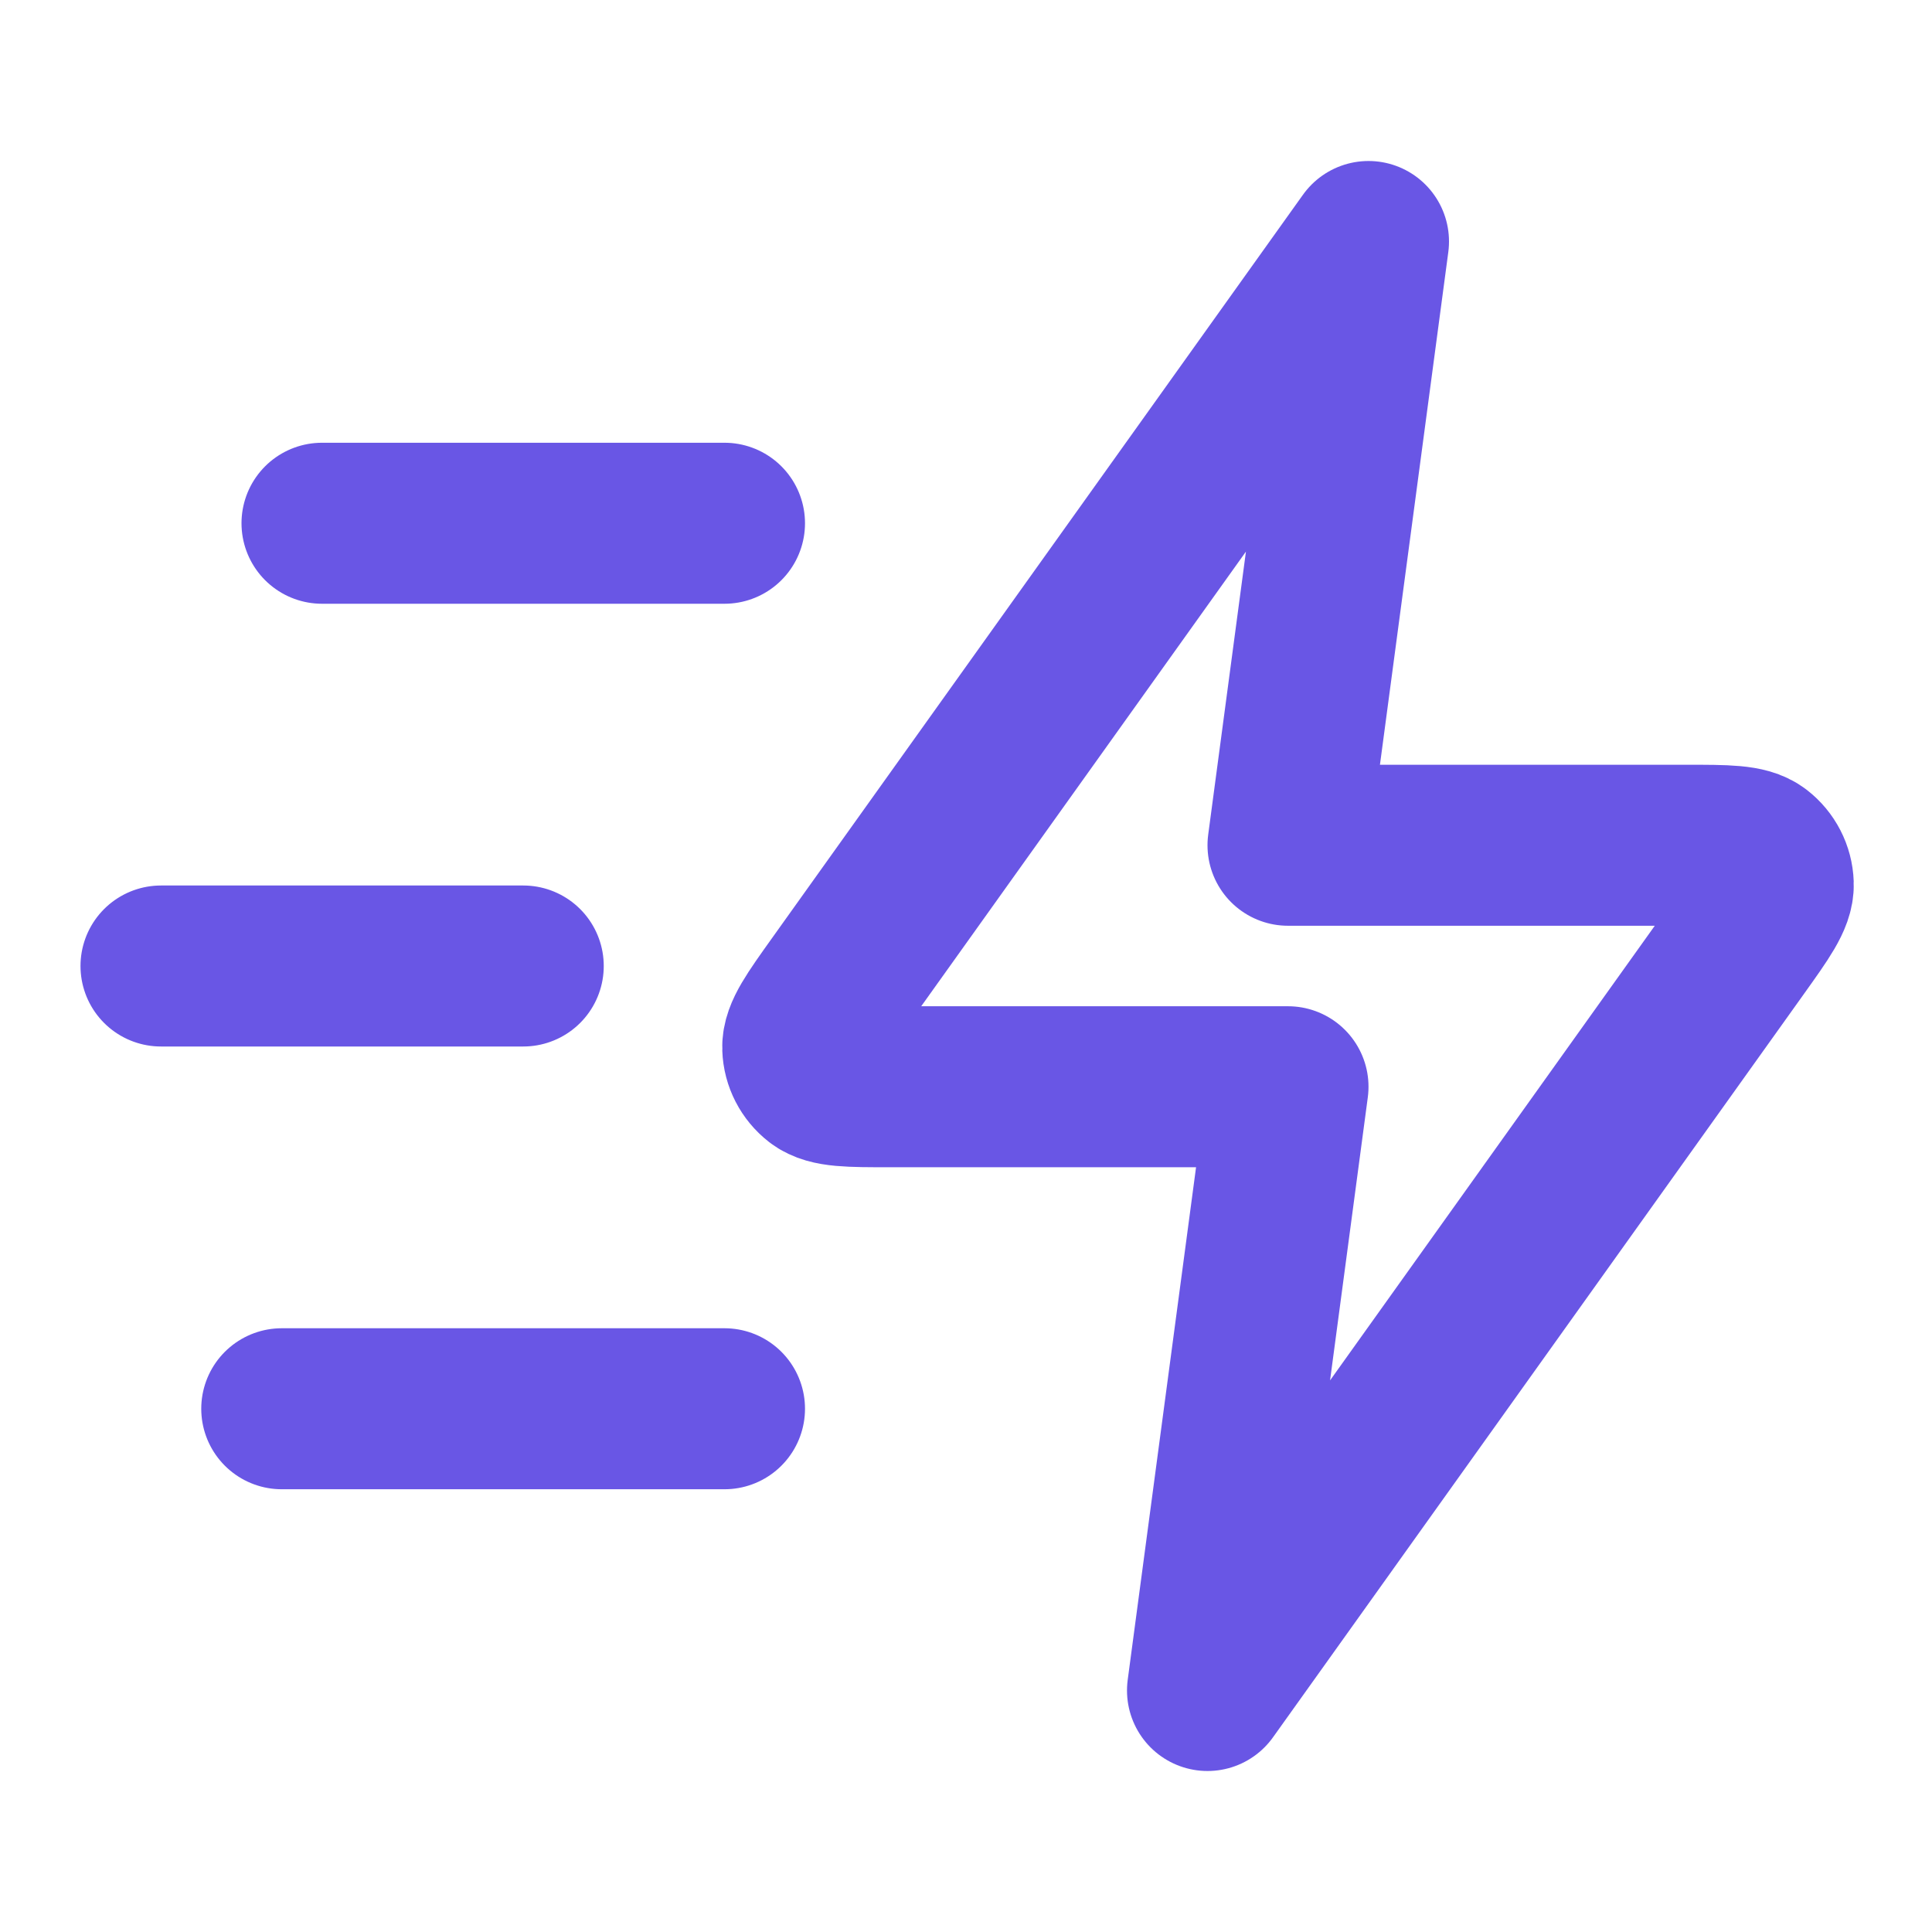
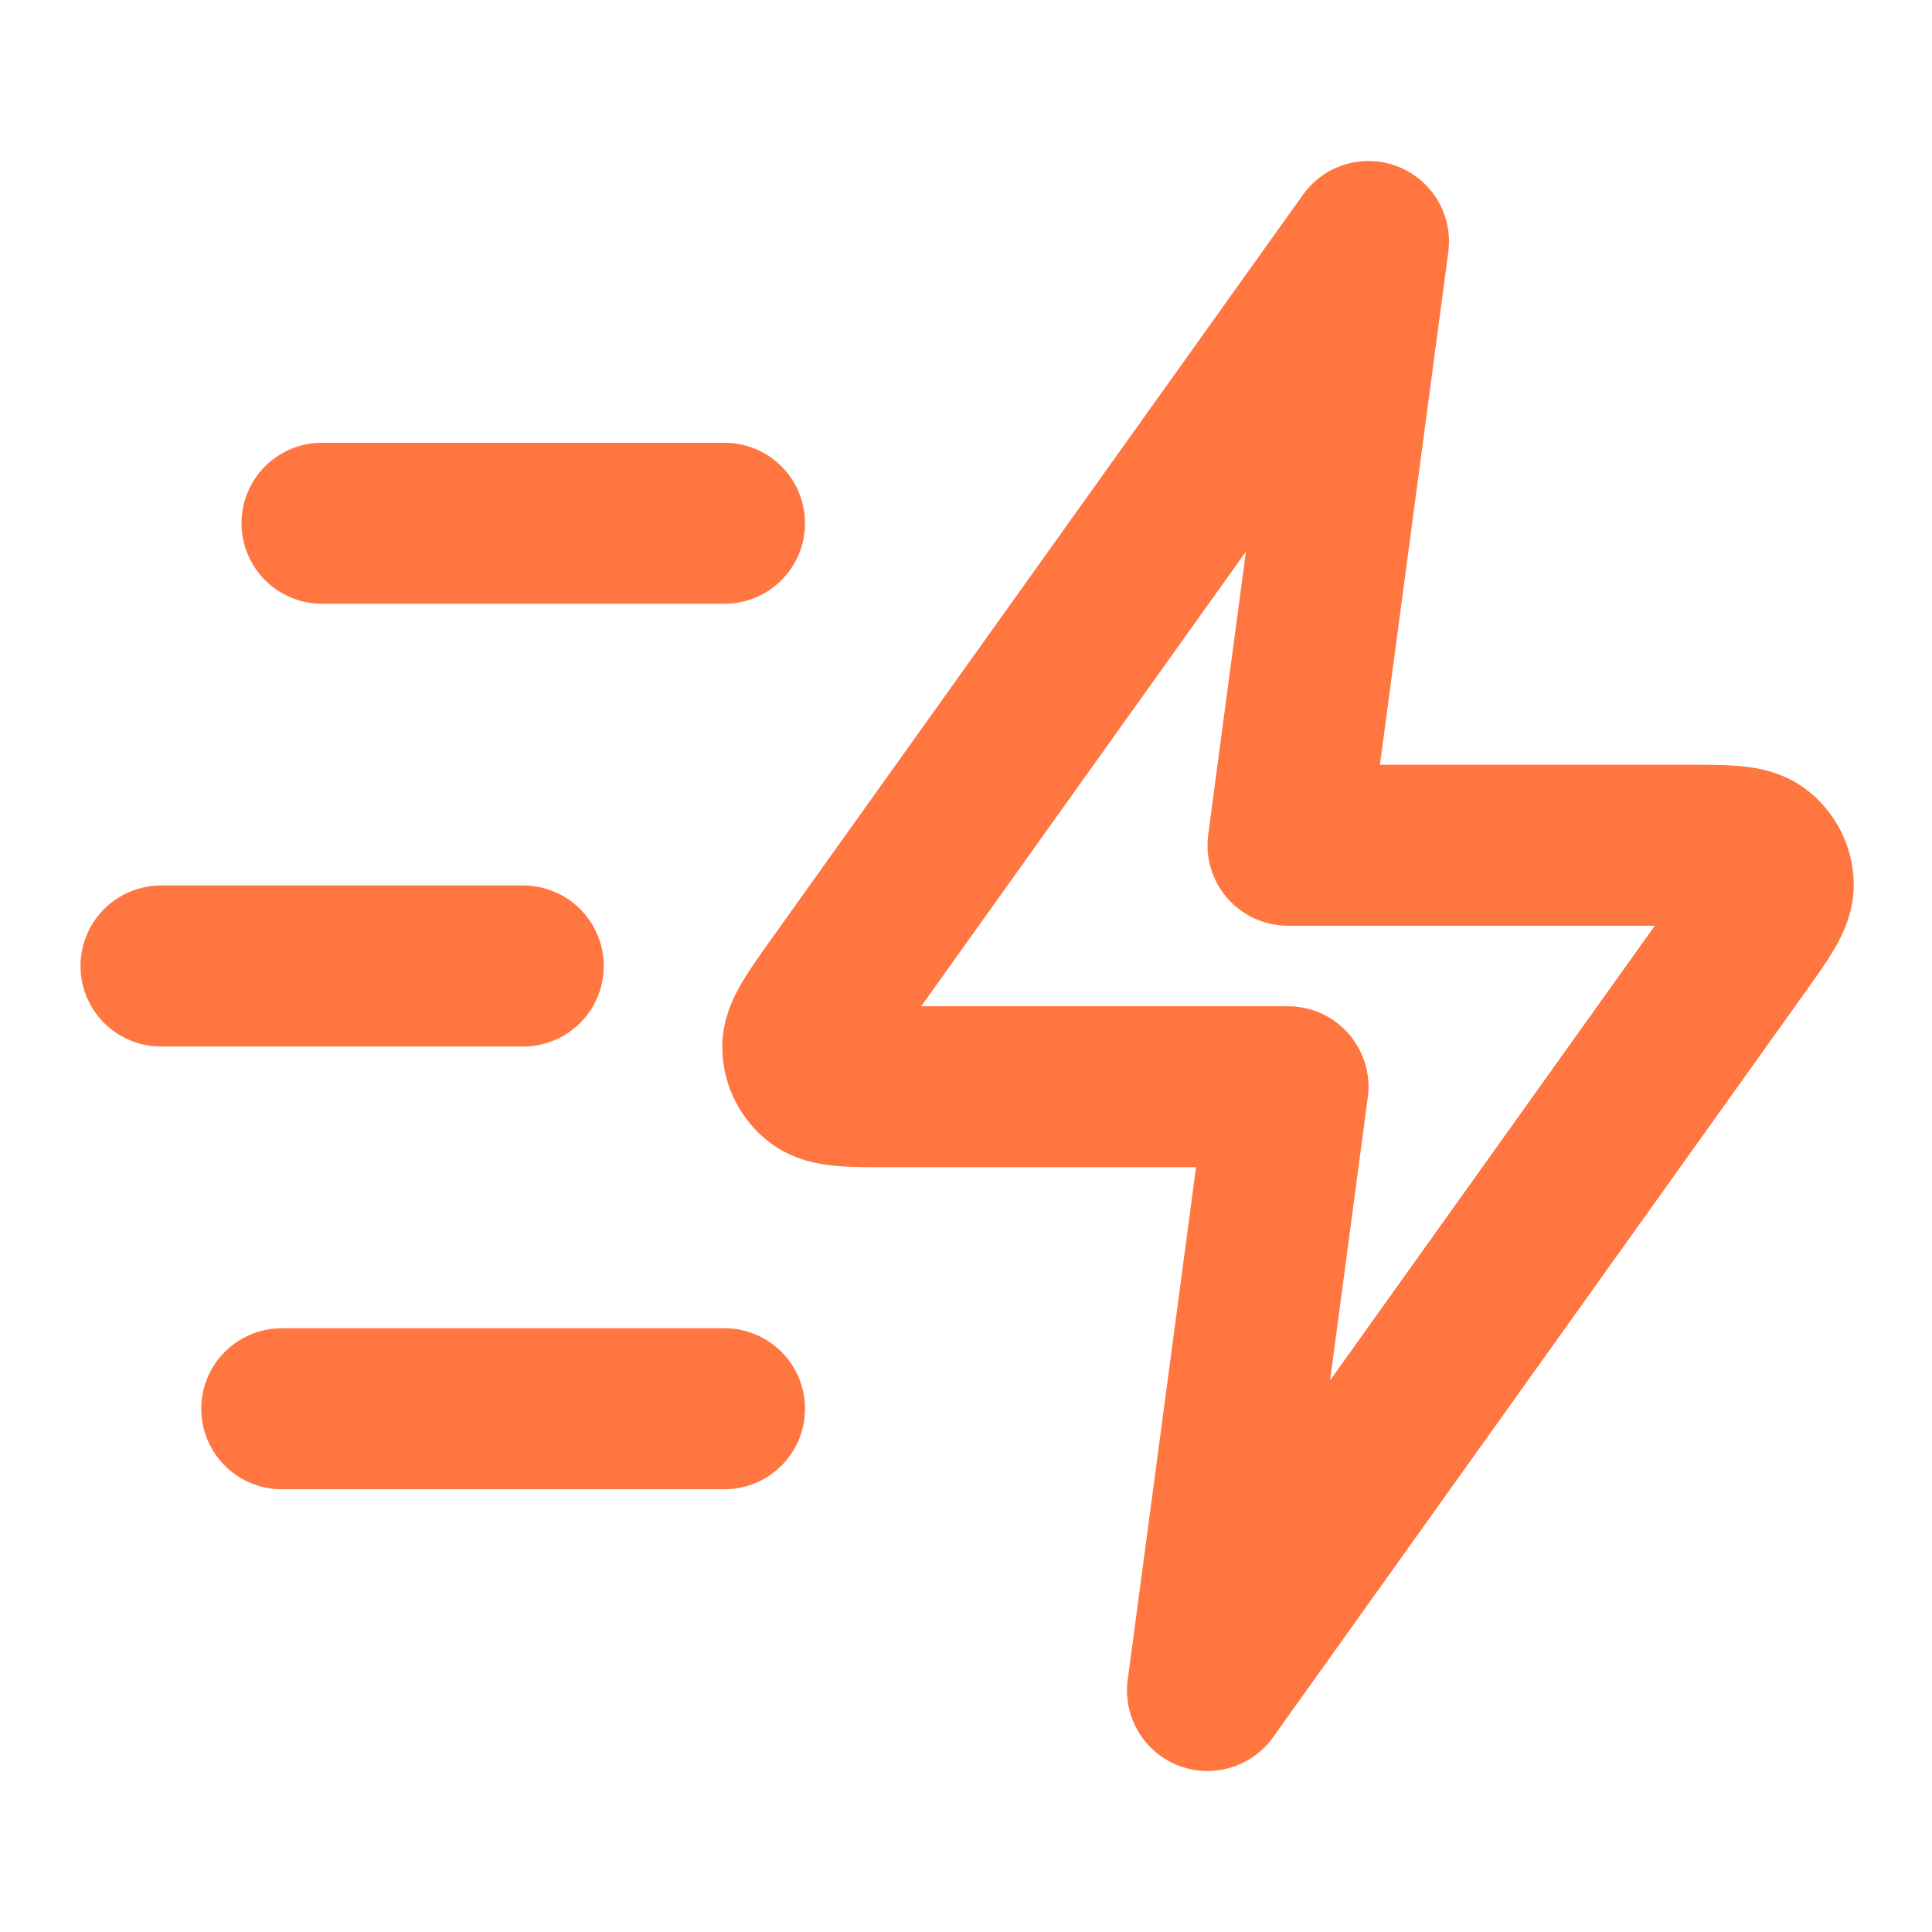
<svg xmlns="http://www.w3.org/2000/svg" width="24" height="24" viewBox="0 0 24 24" fill="none">
-   <path d="M9 17.5H3.5M6.5 12H2M9 6.5H4M17 3L10.404 12.235C10.112 12.644 9.966 12.848 9.972 13.018C9.977 13.167 10.049 13.305 10.166 13.396C10.301 13.5 10.552 13.5 11.055 13.5H16L15 21L21.596 11.765C21.888 11.356 22.034 11.152 22.028 10.982C22.023 10.833 21.951 10.695 21.834 10.604C21.699 10.5 21.448 10.5 20.945 10.5H16L17 3Z" stroke="#6956E5" stroke-width="2" stroke-linecap="round" stroke-linejoin="round" />
+   <path d="M9 17.5H3.5M6.5 12H2M9 6.5H4M17 3L10.404 12.235C10.112 12.644 9.966 12.848 9.972 13.018C9.977 13.167 10.049 13.305 10.166 13.396C10.301 13.5 10.552 13.5 11.055 13.5H16L15 21L21.596 11.765C21.888 11.356 22.034 11.152 22.028 10.982C22.023 10.833 21.951 10.695 21.834 10.604C21.699 10.5 21.448 10.5 20.945 10.5H16L17 3Z" stroke="#ff7641" stroke-width="2" stroke-linecap="round" stroke-linejoin="round" />
</svg>
